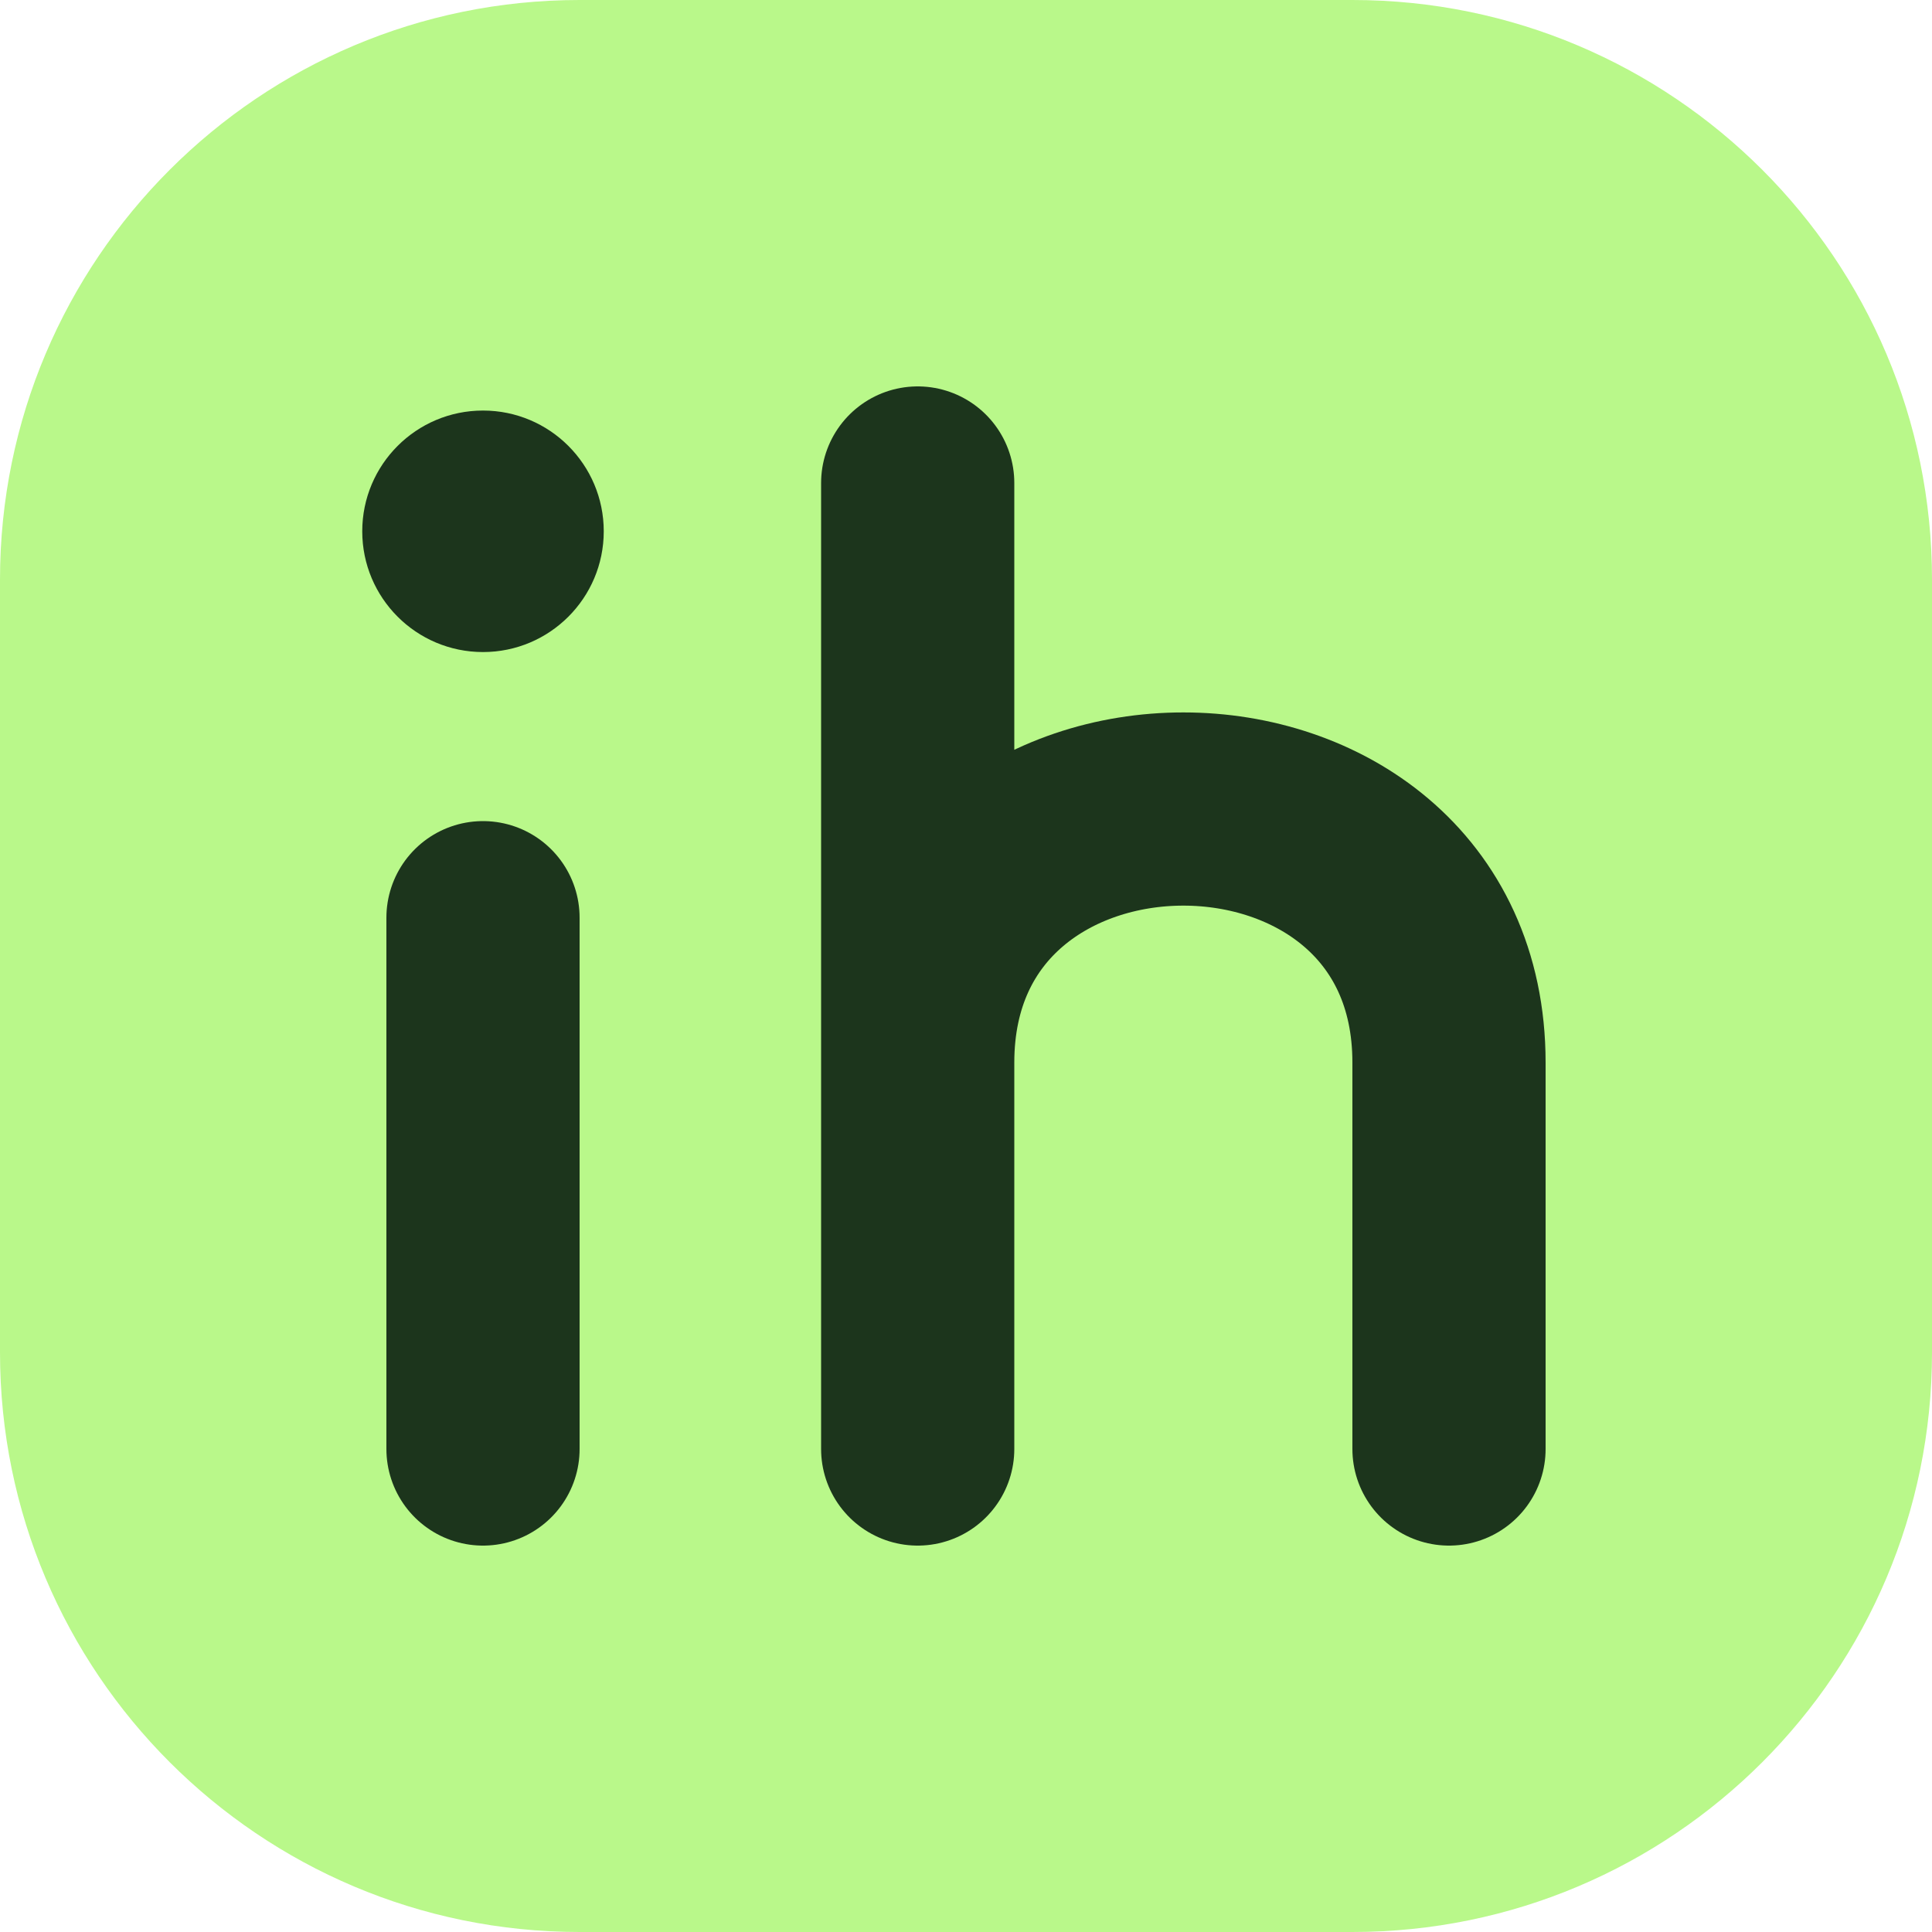
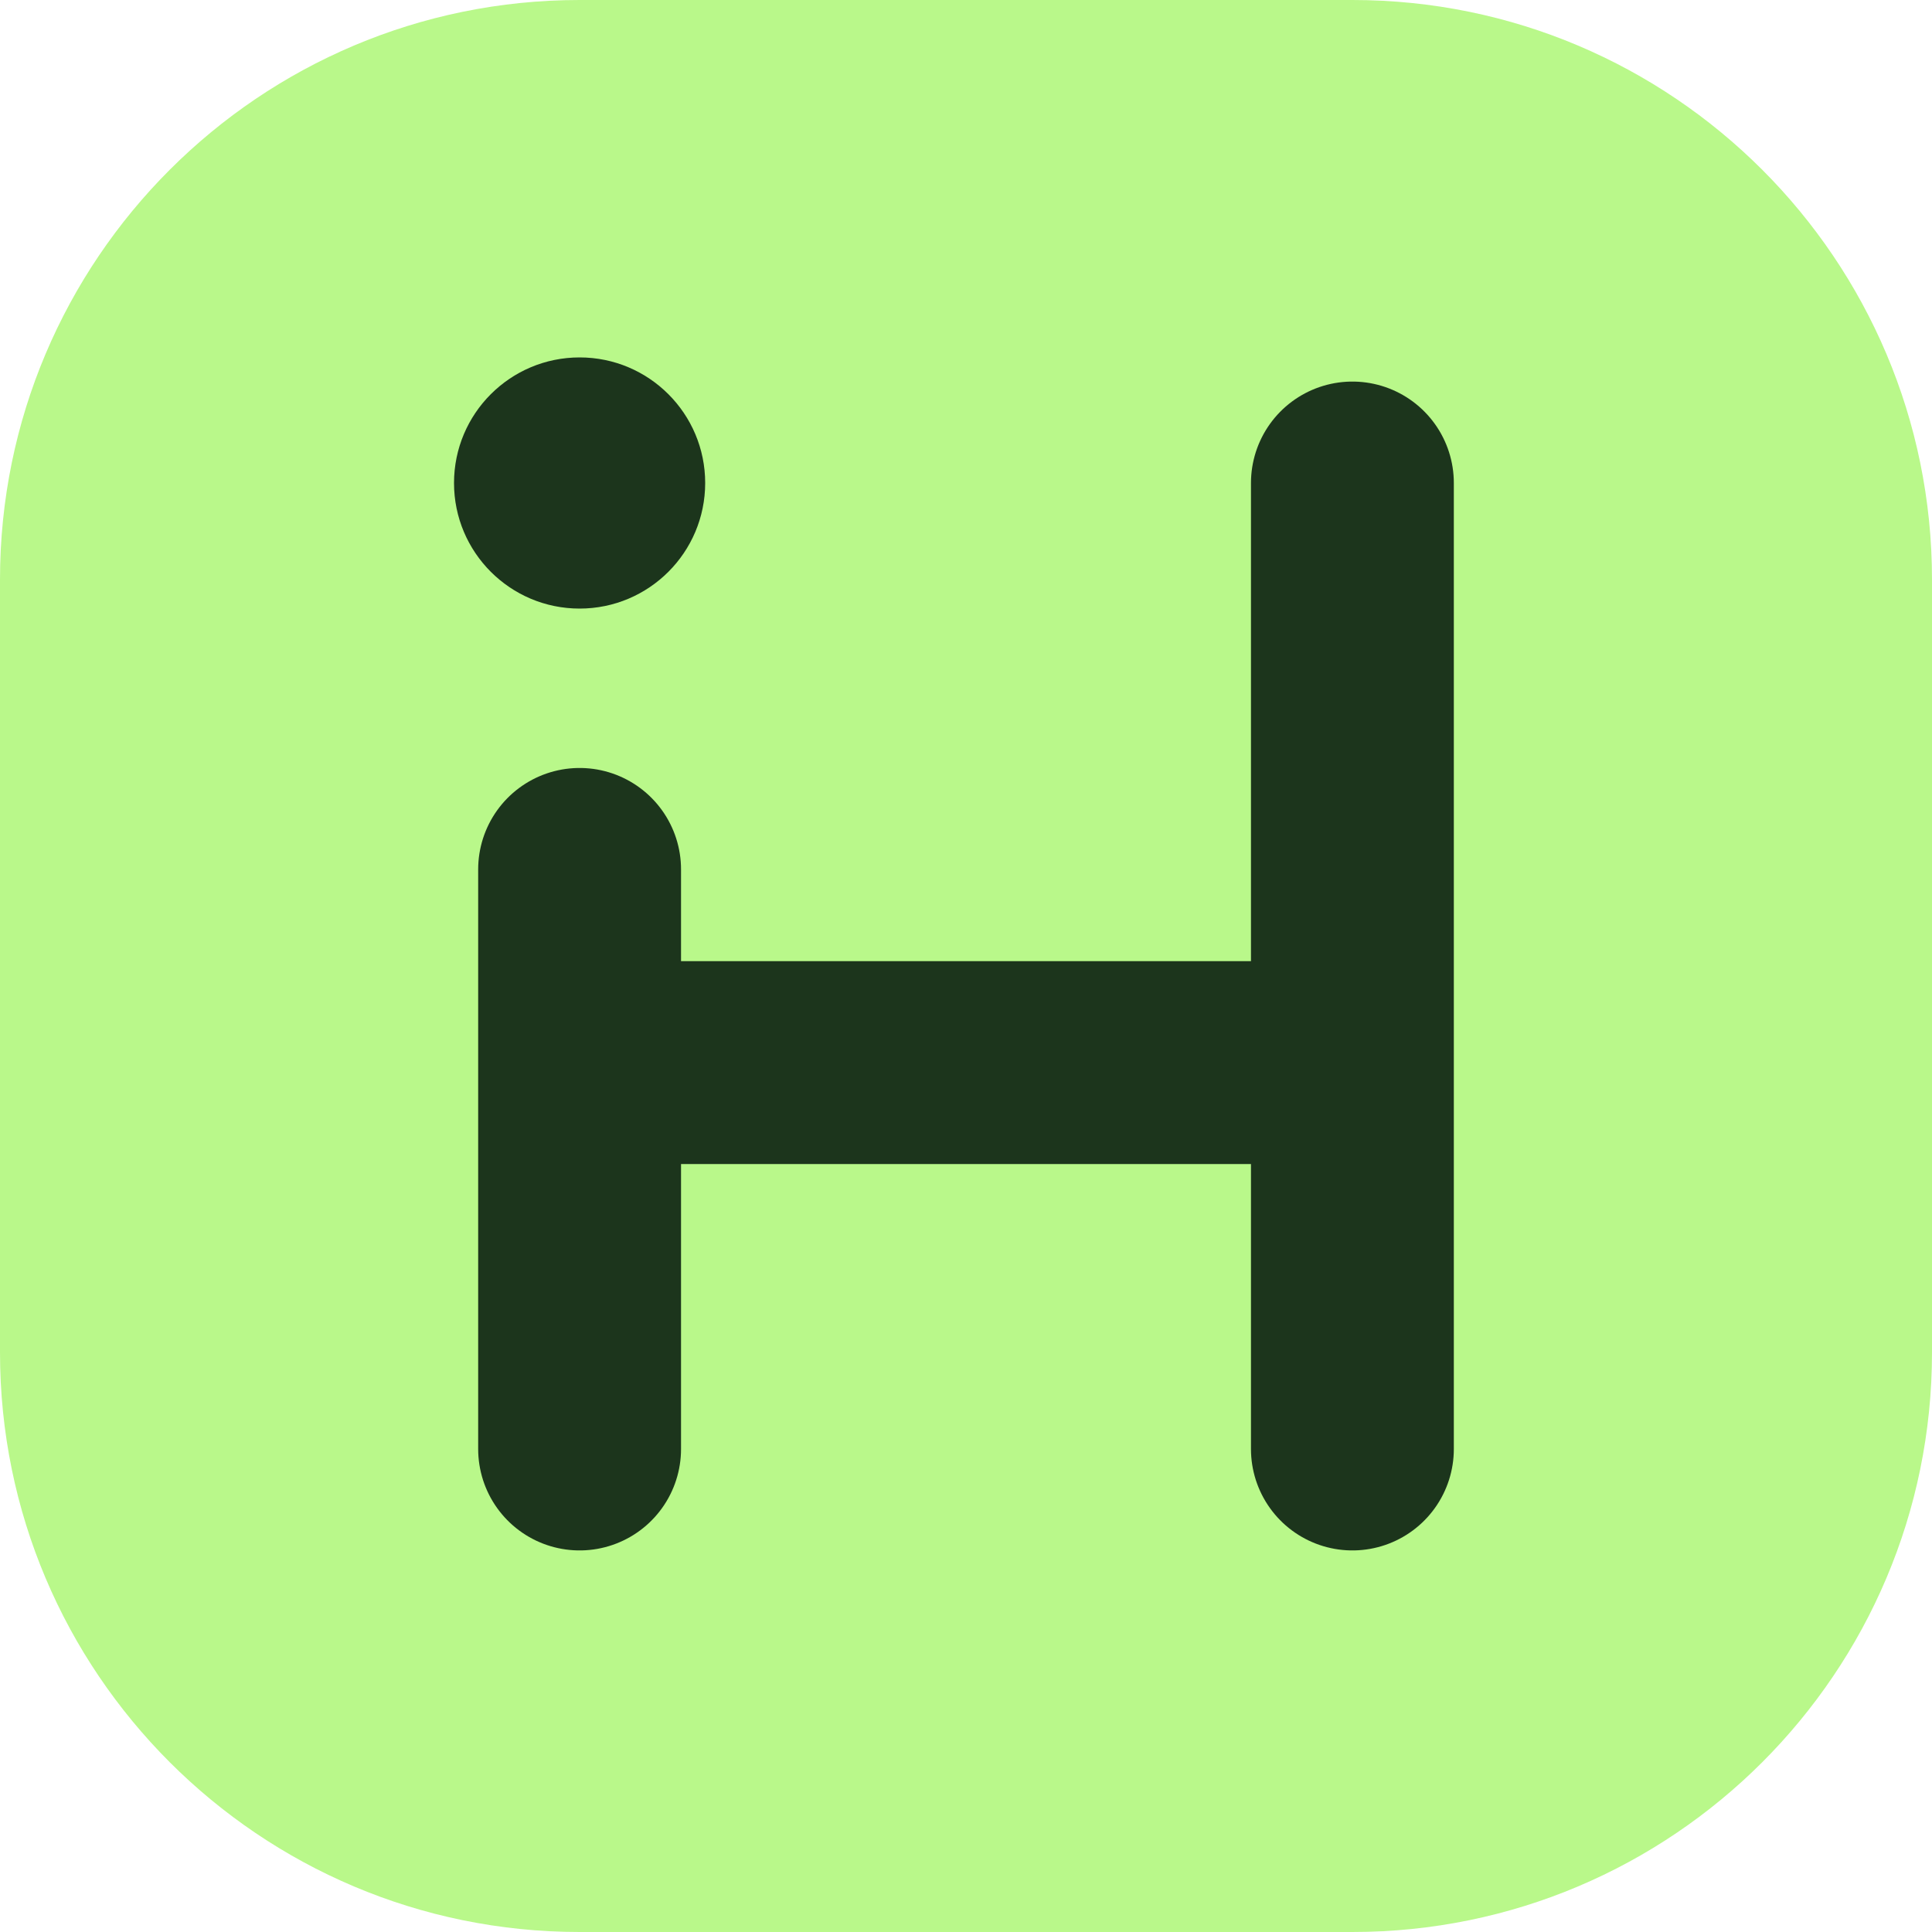
<svg xmlns="http://www.w3.org/2000/svg" viewBox="0 0 40 40" fill="none">
  <rect width="40" height="40" rx="12" fill="#b9f88a" />
-   <circle cx="10" cy="11" r="2.5" fill="#1c351c" />
-   <g stroke="#1c351c" stroke-width="4" stroke-linecap="round" stroke-linejoin="round">
-     <path d="M10 19v11" />
-     <path d="M19 10v20m0-8c0-7 11-7 11 0v8" />
+   <circle cx="12" cy="10" r="2.6" fill="#1c351c" />
+   <g stroke="#1c351c" stroke-width="4.2" stroke-linecap="round" stroke-linejoin="round">
+     <path d="M12 18v12m0-8h16m0-12v20" />
  </g>
</svg>
